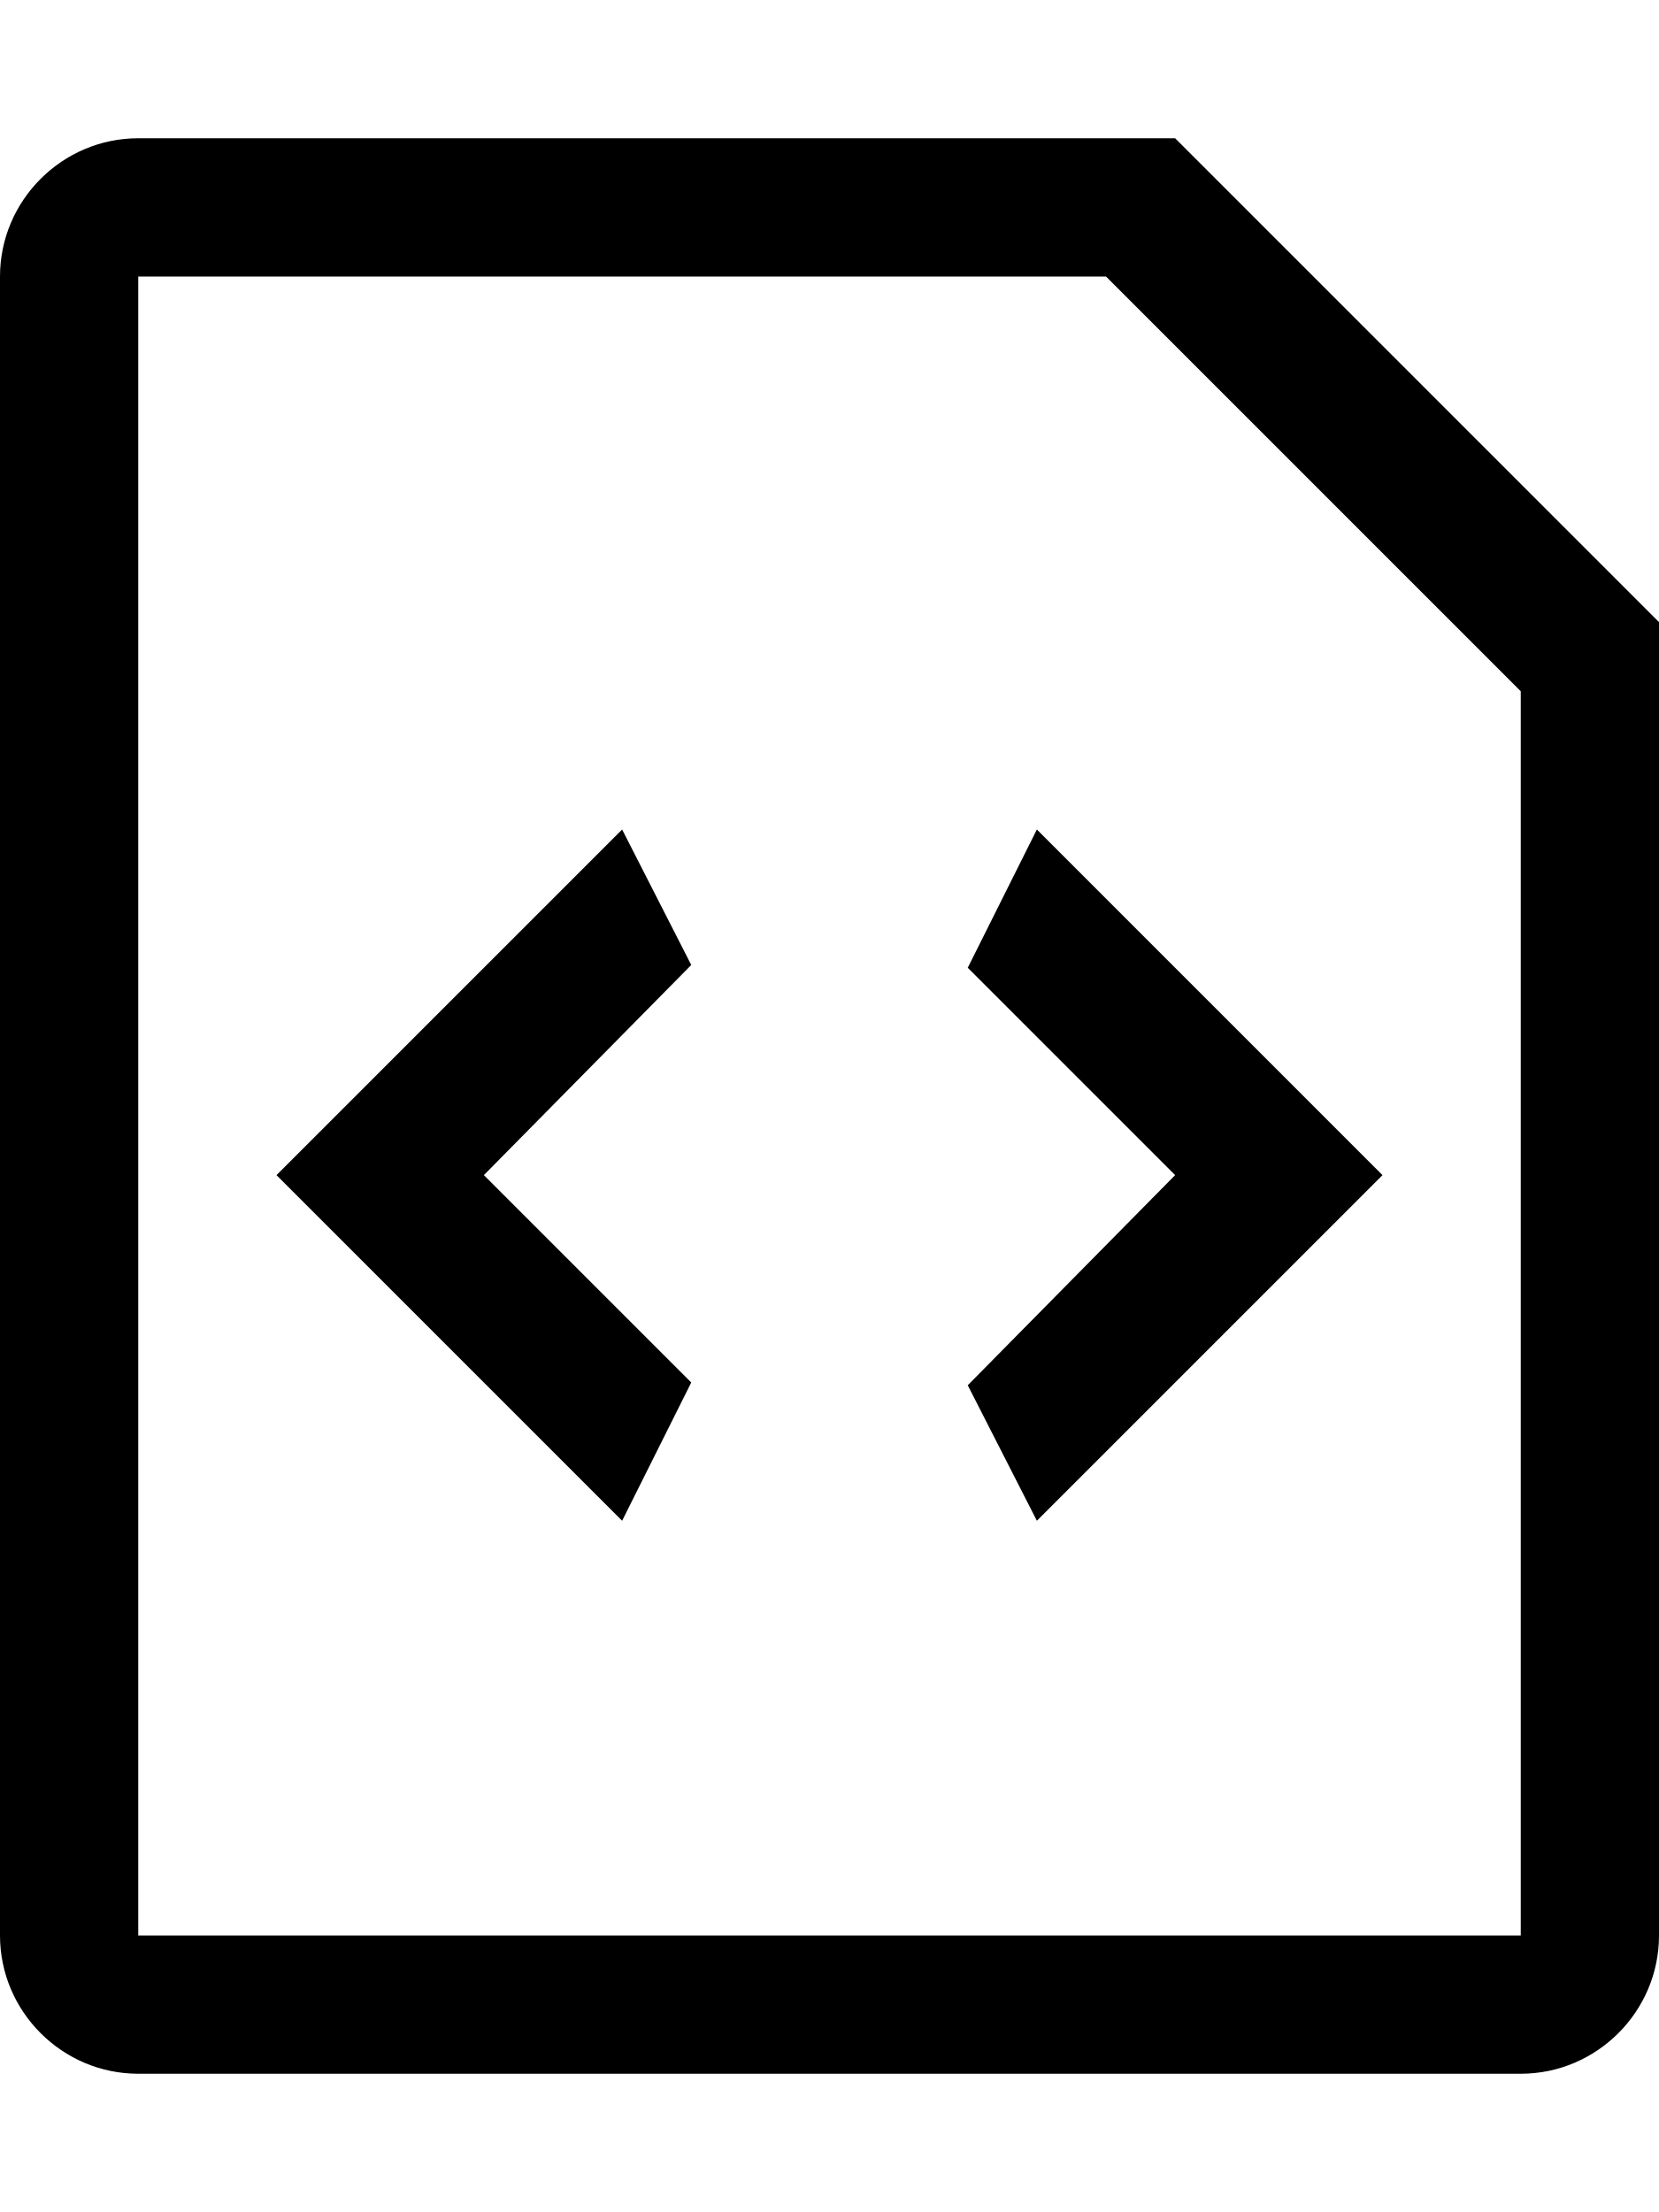
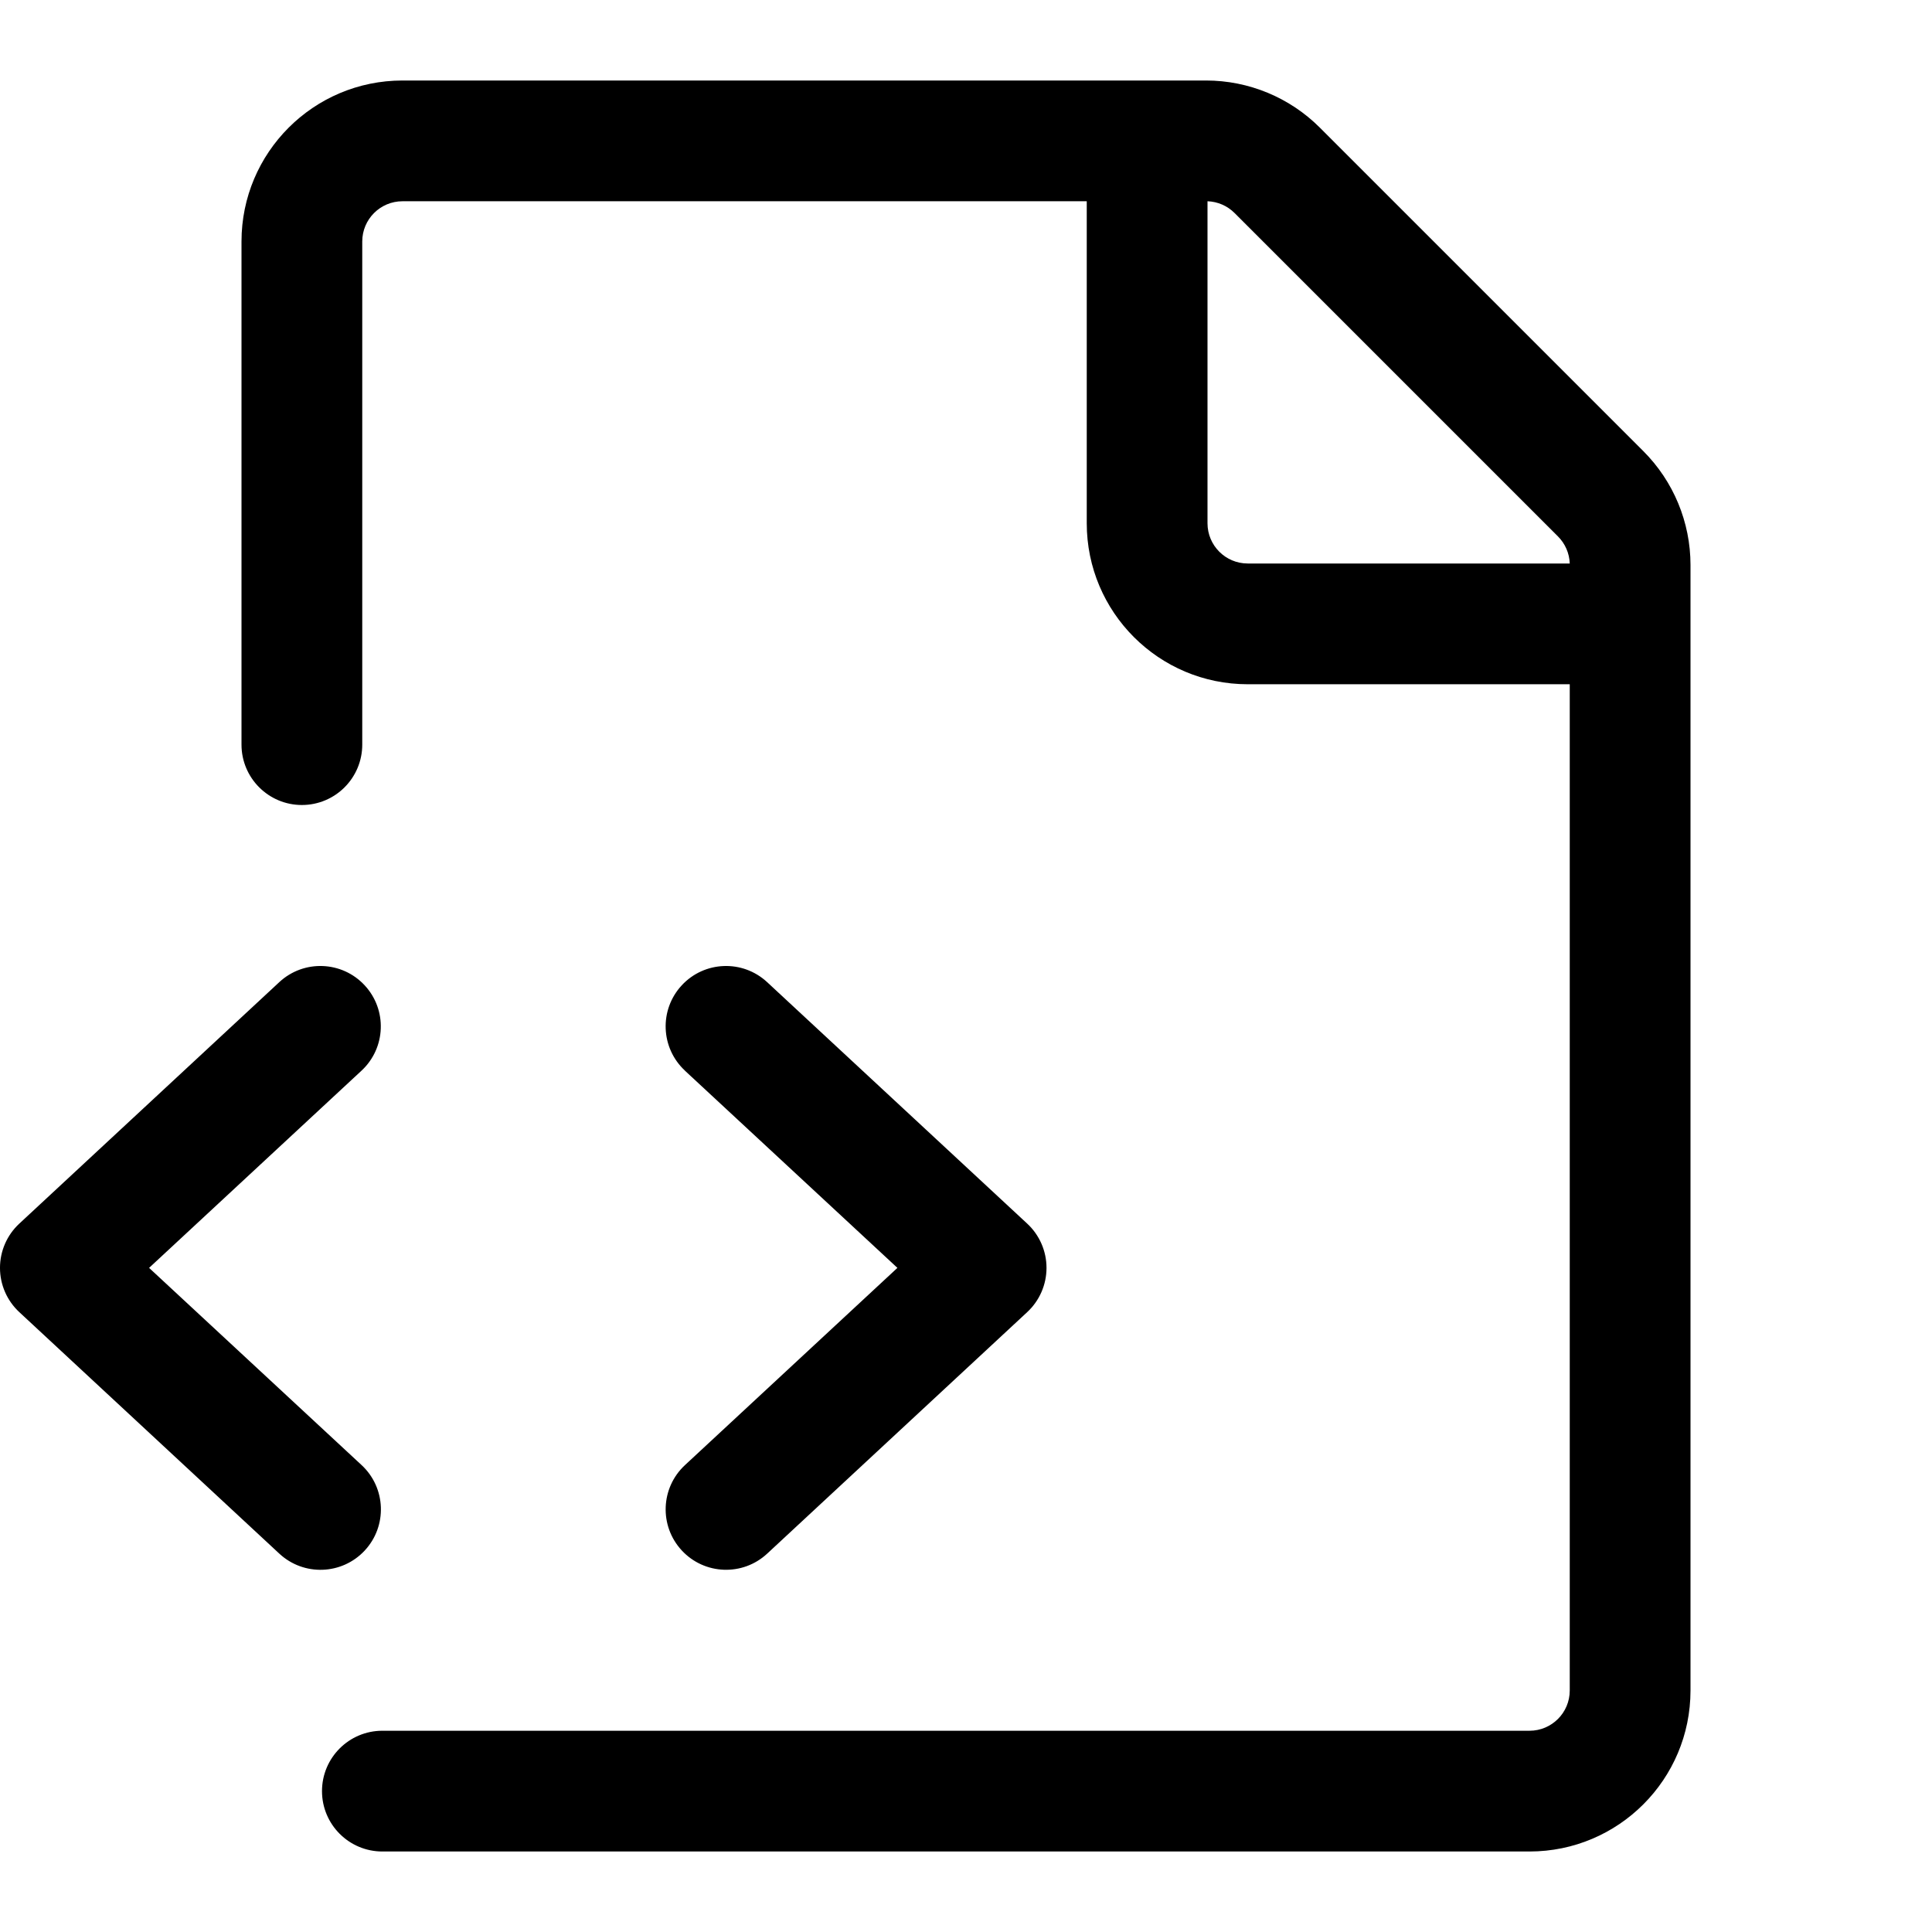
- <svg xmlns="http://www.w3.org/2000/svg" width="12" height="16" viewBox="0 0 12 16">
-   <path fill-rule="evenodd" d="M8.5 1H1c-.55 0-1 .45-1 1v12c0 .55.45 1 1 1h10c.55 0 1-.45 1-1V4.5L8.5 1zM11 14H1V2h7l3 3v9zM5 6.98L3.5 8.5 5 10l-.5 1L2 8.5 4.5 6l.5.98zM7.5 6L10 8.5 7.5 11l-.5-.98L8.5 8.5 7 7l.5-1z" />
+ <svg xmlns="http://www.w3.org/2000/svg" viewBox="0 0 24 24" width="24" height="24">
+   <path fill-rule="evenodd" d="M3 3a2 2 0 012-2h9.982a2 2 0 011.414.586l4.018 4.018A2 2 0 0121 7.018V21a2 2 0 01-2 2H4.75a.75.75 0 010-1.5H19a.5.5 0 00.5-.5V8.5h-4a2 2 0 01-2-2v-4H5a.5.5 0 00-.5.5v6.25a.75.75 0 01-1.5 0V3zm12-.5v4a.5.5 0 00.5.5h4a.5.5 0 00-.146-.336l-4.018-4.018A.5.5 0 0015 2.5z" />
+   <path d="M4.53 12.24a.75.75 0 01-.039 1.06l-2.639 2.45 2.64 2.45a.75.75 0 11-1.022 1.1l-3.23-3a.75.75 0 010-1.1l3.23-3a.75.75 0 011.06.04zm3.979 1.06a.75.75 0 111.02-1.1l3.231 3a.75.75 0 010 1.1l-3.23 3a.75.75 0 11-1.021-1.1l2.639-2.45-2.64-2.45z" />
</svg>
